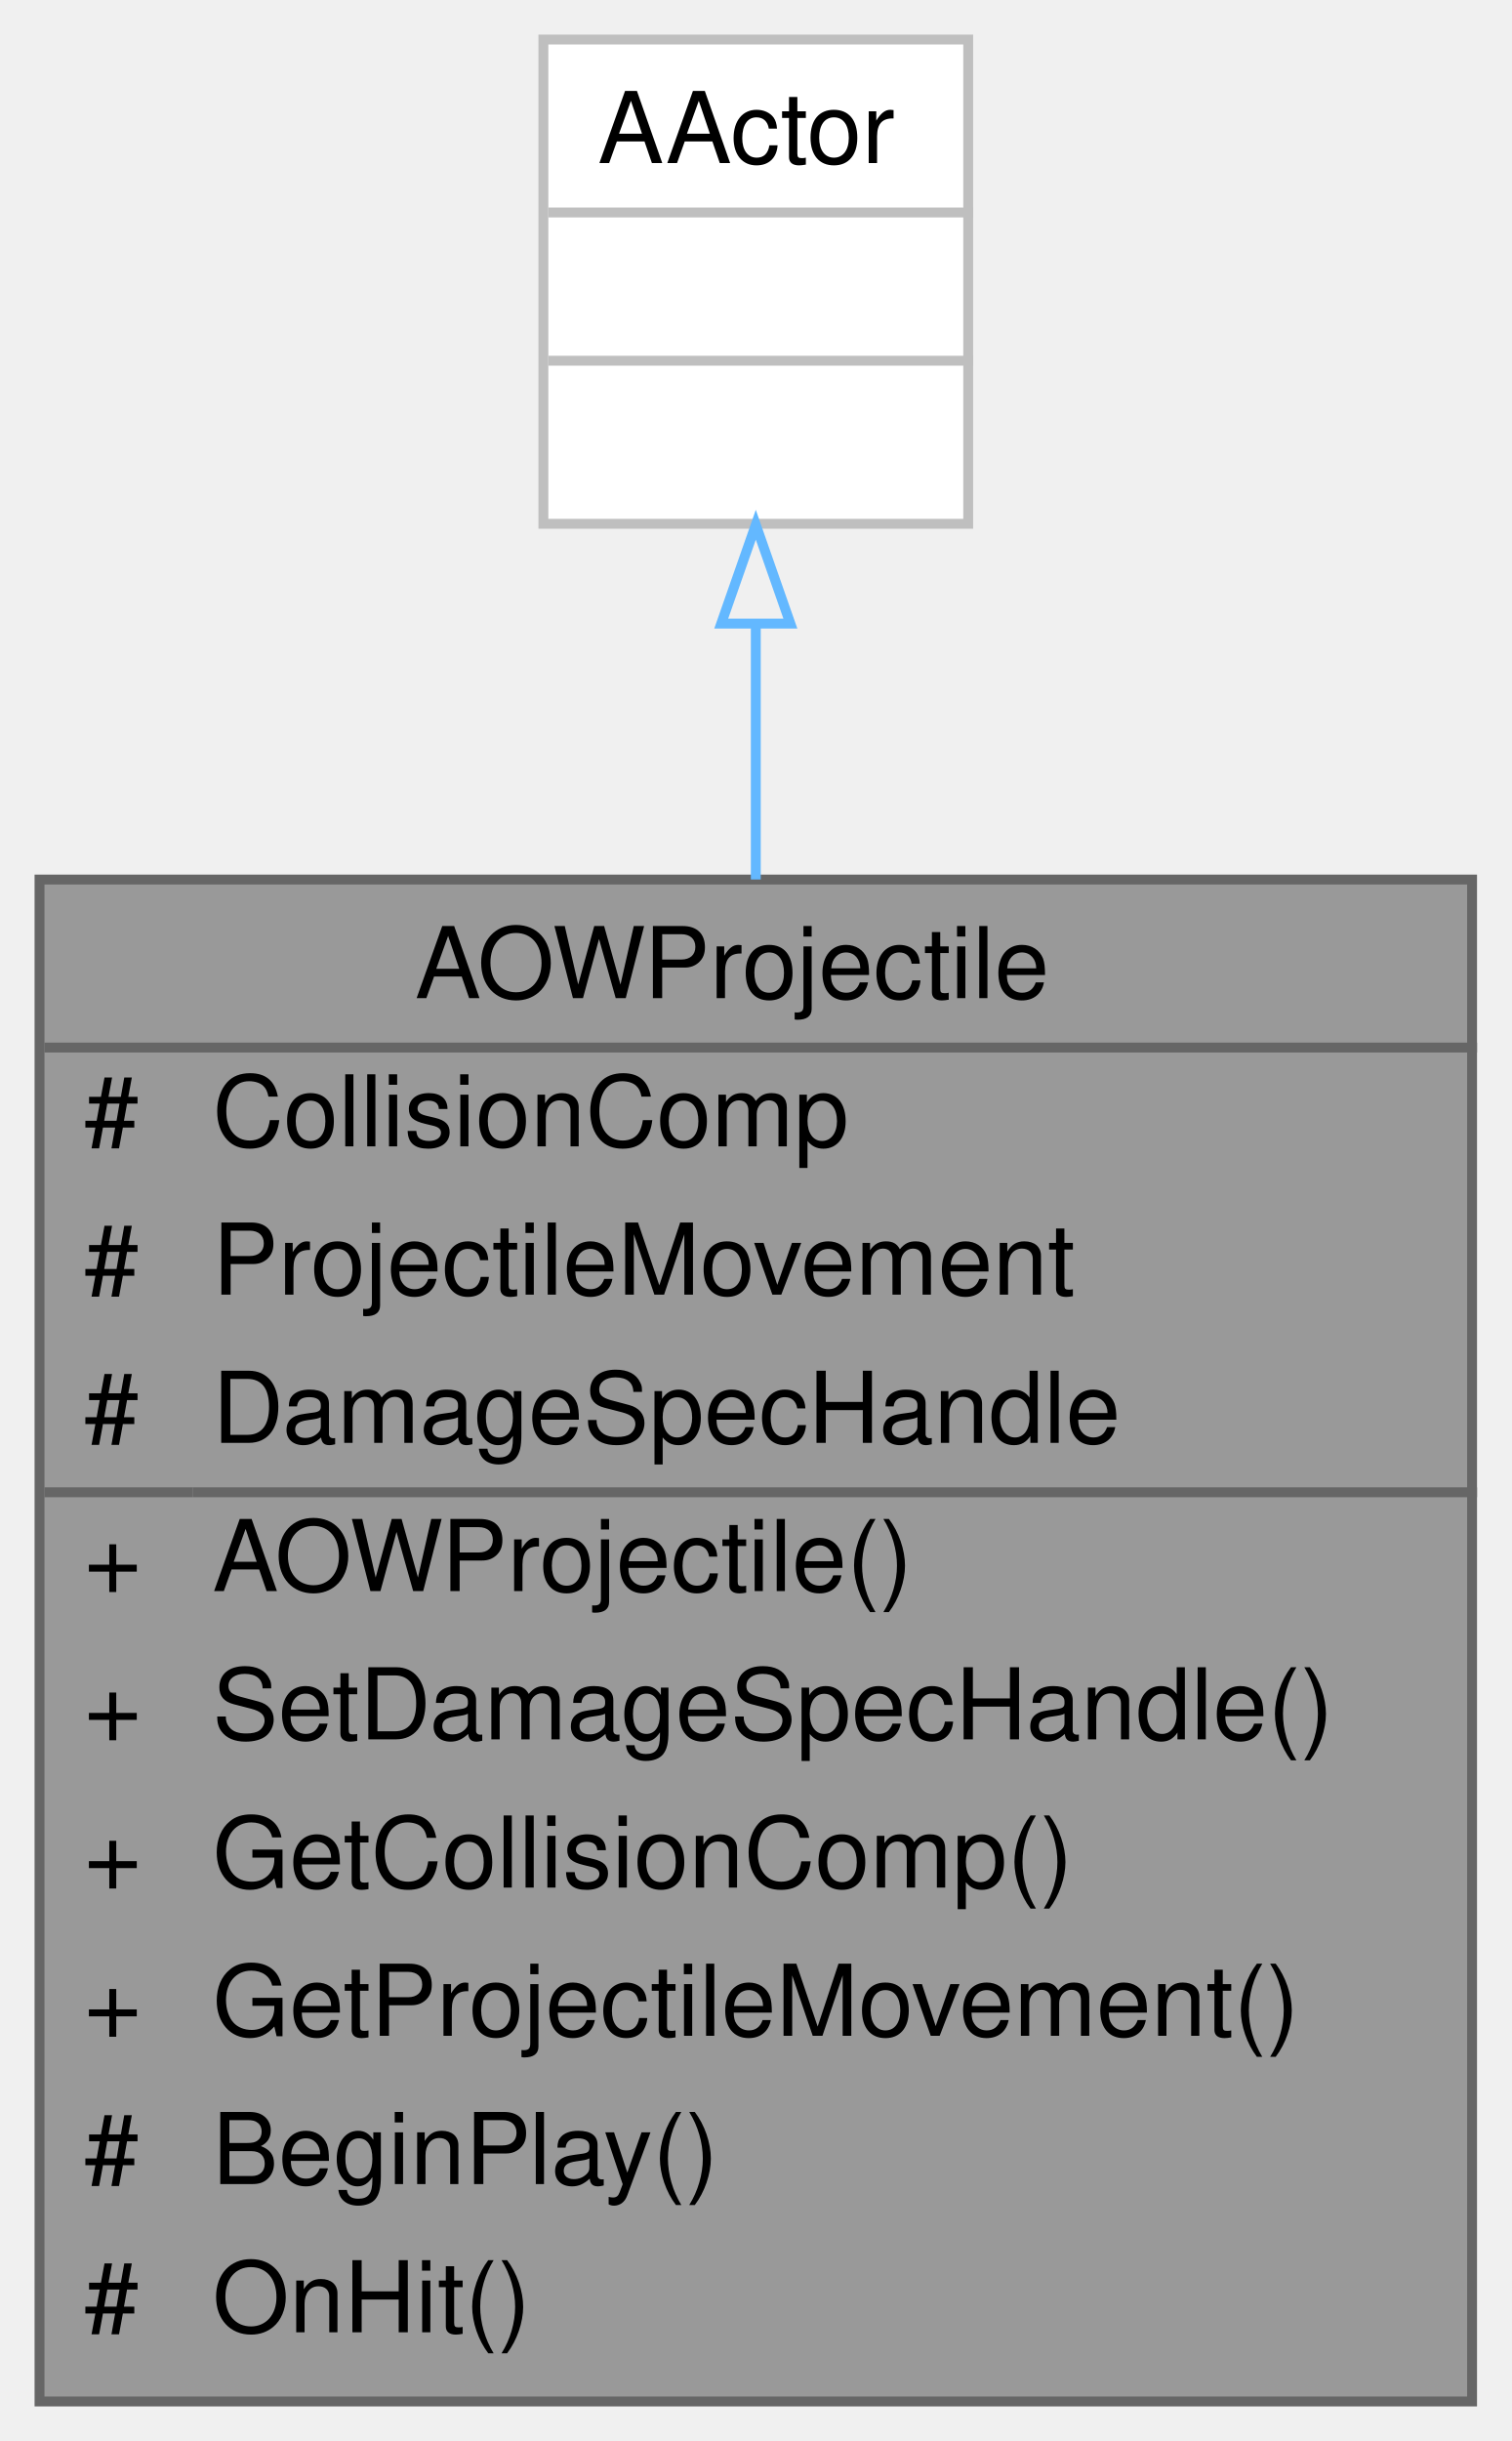
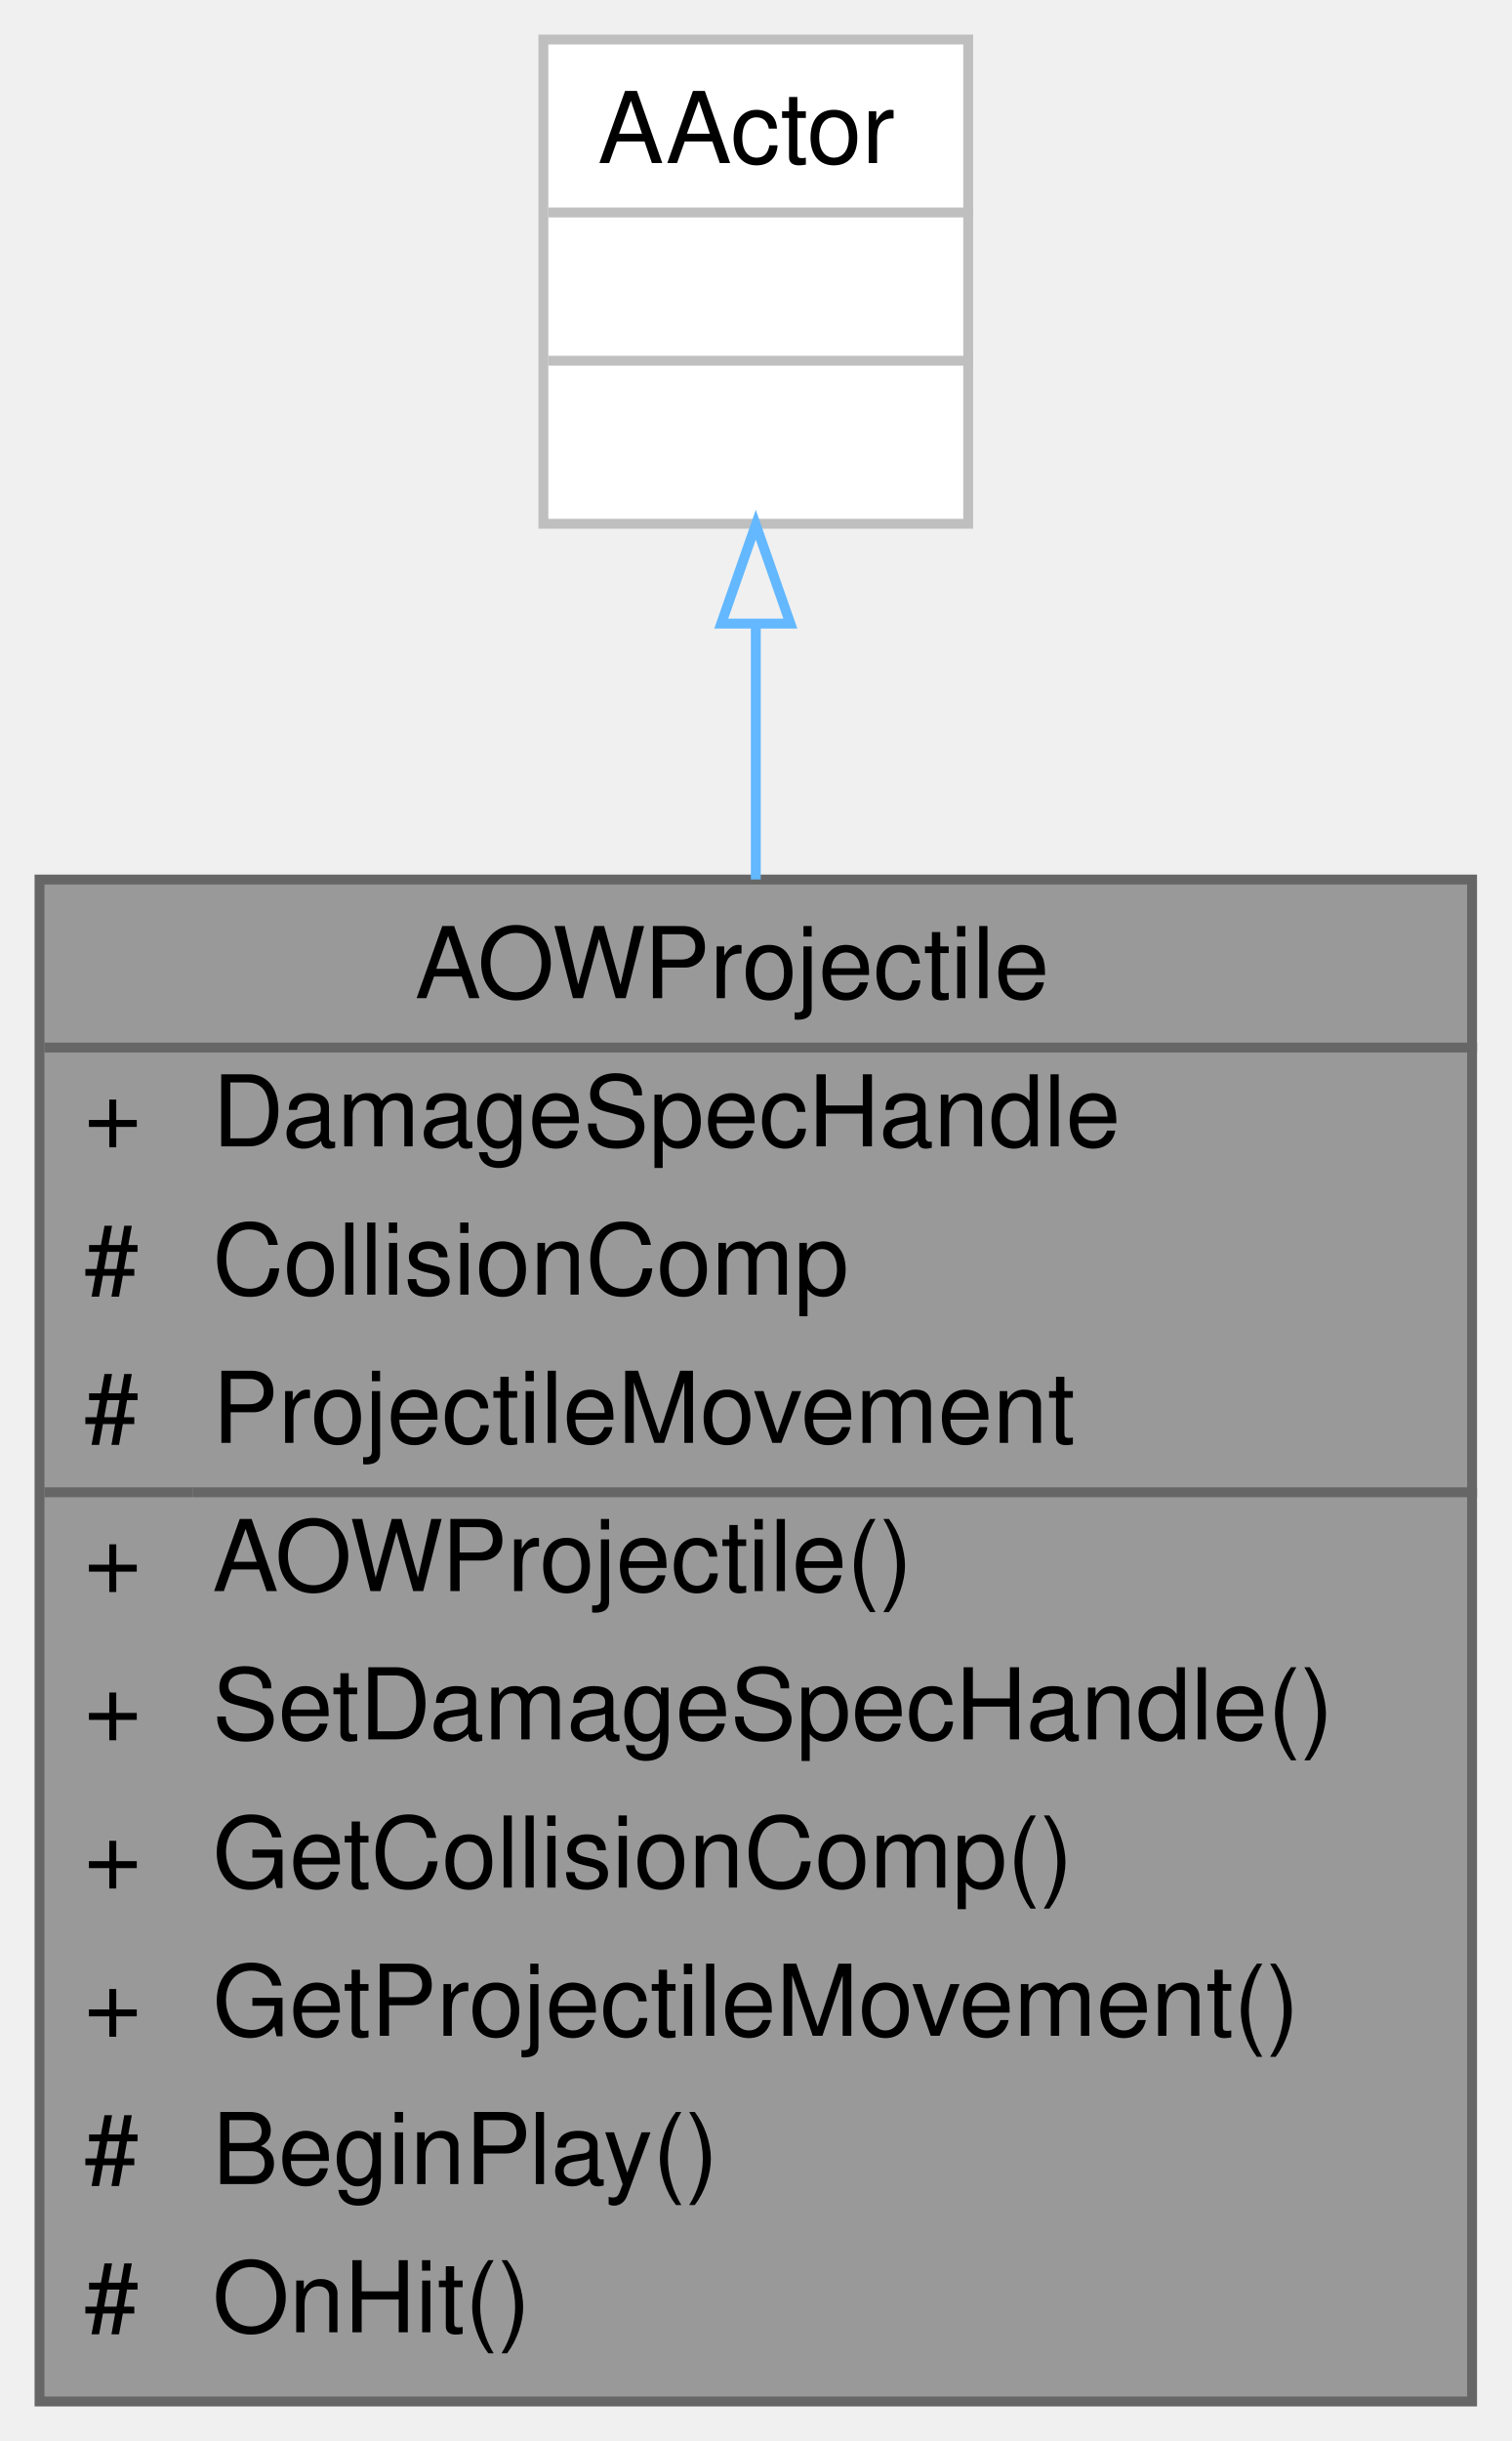
<svg xmlns="http://www.w3.org/2000/svg" xmlns:xlink="http://www.w3.org/1999/xlink" width="153pt" height="247pt" viewBox="0.00 0.00 153.00 247.00">
  <g id="graph0" class="graph" transform="scale(1 1) rotate(0) translate(4 243)">
    <g id="Node000001" class="node">
      <g id="a_Node000001">
        <a xlink:title=" ">
          <polygon fill="#999999" stroke="transparent" points="145,-154 0,-154 0,0 145,0 145,-154" />
          <text text-anchor="start" x="38" y="-142" font-family="Helvetica,sans-Serif" font-size="10.00">AOWProjectile</text>
-           <text text-anchor="start" x="4.5" y="-127" font-family="Helvetica,sans-Serif" font-size="10.00">#</text>
-           <text text-anchor="start" x="17.5" y="-127" font-family="Helvetica,sans-Serif" font-size="10.00">CollisionComp</text>
+           <text text-anchor="start" x="4.5" y="-127" font-family="Helvetica,sans-Serif" font-size="10.00">+</text>
+           <text text-anchor="start" x="17.5" y="-127" font-family="Helvetica,sans-Serif" font-size="10.00">DamageSpecHandle</text>
          <text text-anchor="start" x="4.5" y="-112" font-family="Helvetica,sans-Serif" font-size="10.00">#</text>
-           <text text-anchor="start" x="17.5" y="-112" font-family="Helvetica,sans-Serif" font-size="10.00">ProjectileMovement</text>
+           <text text-anchor="start" x="17.5" y="-112" font-family="Helvetica,sans-Serif" font-size="10.00">CollisionComp</text>
          <text text-anchor="start" x="4.5" y="-97" font-family="Helvetica,sans-Serif" font-size="10.00">#</text>
-           <text text-anchor="start" x="17.5" y="-97" font-family="Helvetica,sans-Serif" font-size="10.00">DamageSpecHandle</text>
+           <text text-anchor="start" x="17.5" y="-97" font-family="Helvetica,sans-Serif" font-size="10.00">ProjectileMovement</text>
          <text text-anchor="start" x="4.5" y="-82" font-family="Helvetica,sans-Serif" font-size="10.00">+</text>
          <text text-anchor="start" x="17.5" y="-82" font-family="Helvetica,sans-Serif" font-size="10.00">AOWProjectile()</text>
          <text text-anchor="start" x="4.5" y="-67" font-family="Helvetica,sans-Serif" font-size="10.00">+</text>
          <text text-anchor="start" x="17.5" y="-67" font-family="Helvetica,sans-Serif" font-size="10.00">SetDamageSpecHandle()</text>
          <text text-anchor="start" x="4.5" y="-52" font-family="Helvetica,sans-Serif" font-size="10.00">+</text>
          <text text-anchor="start" x="17.5" y="-52" font-family="Helvetica,sans-Serif" font-size="10.00">GetCollisionComp()</text>
          <text text-anchor="start" x="4.5" y="-37" font-family="Helvetica,sans-Serif" font-size="10.00">+</text>
          <text text-anchor="start" x="17.5" y="-37" font-family="Helvetica,sans-Serif" font-size="10.00">GetProjectileMovement()</text>
          <text text-anchor="start" x="4.5" y="-22" font-family="Helvetica,sans-Serif" font-size="10.00">#</text>
          <text text-anchor="start" x="17.5" y="-22" font-family="Helvetica,sans-Serif" font-size="10.00">BeginPlay()</text>
          <text text-anchor="start" x="4.5" y="-7" font-family="Helvetica,sans-Serif" font-size="10.00">#</text>
          <text text-anchor="start" x="17.5" y="-7" font-family="Helvetica,sans-Serif" font-size="10.00">OnHit()</text>
          <polygon fill="#666666" stroke="#666666" points="0.5,-137 0.5,-137 145.5,-137 145.5,-137 0.5,-137" />
          <polygon fill="#666666" stroke="#666666" points="0.5,-92 0.5,-92 15.5,-92 15.5,-92 0.5,-92" />
          <polygon fill="#666666" stroke="#666666" points="15.5,-92 15.5,-92 145.5,-92 145.5,-92 15.5,-92" />
          <polygon fill="none" stroke="#666666" points="0,0 0,-154 145,-154 145,0 0,0" />
        </a>
      </g>
    </g>
    <g id="Node000002" class="node">
      <g id="a_Node000002">
        <a xlink:title=" ">
          <polygon fill="white" stroke="transparent" points="94,-239 51,-239 51,-190 94,-190 94,-239" />
          <text text-anchor="start" x="56.5" y="-226.5" font-family="Helvetica,sans-Serif" font-size="10.00">AActor</text>
          <text text-anchor="start" x="71" y="-211.5" font-family="Helvetica,sans-Serif" font-size="10.00"> </text>
          <text text-anchor="start" x="71" y="-196.5" font-family="Helvetica,sans-Serif" font-size="10.00"> </text>
          <polygon fill="#bfbfbf" stroke="#bfbfbf" points="51.5,-221.5 51.5,-221.5 94.5,-221.5 94.5,-221.5 51.5,-221.5" />
          <polygon fill="#bfbfbf" stroke="#bfbfbf" points="51.5,-206.5 51.5,-206.5 94.5,-206.5 94.5,-206.5 51.5,-206.5" />
          <polygon fill="none" stroke="#bfbfbf" points="51,-190 51,-239 94,-239 94,-190 51,-190" />
        </a>
      </g>
    </g>
    <g id="edge1_Node000001_Node000002" class="edge">
      <g id="a_edge1_Node000001_Node000002">
        <a xlink:title=" ">
          <path fill="none" stroke="#63b8ff" d="M72.5,-179.66C72.5,-171.74 72.5,-162.97 72.5,-154.01" />
          <polygon fill="none" stroke="#63b8ff" points="69,-179.9 72.5,-189.9 76,-179.9 69,-179.9" />
        </a>
      </g>
    </g>
  </g>
</svg>
